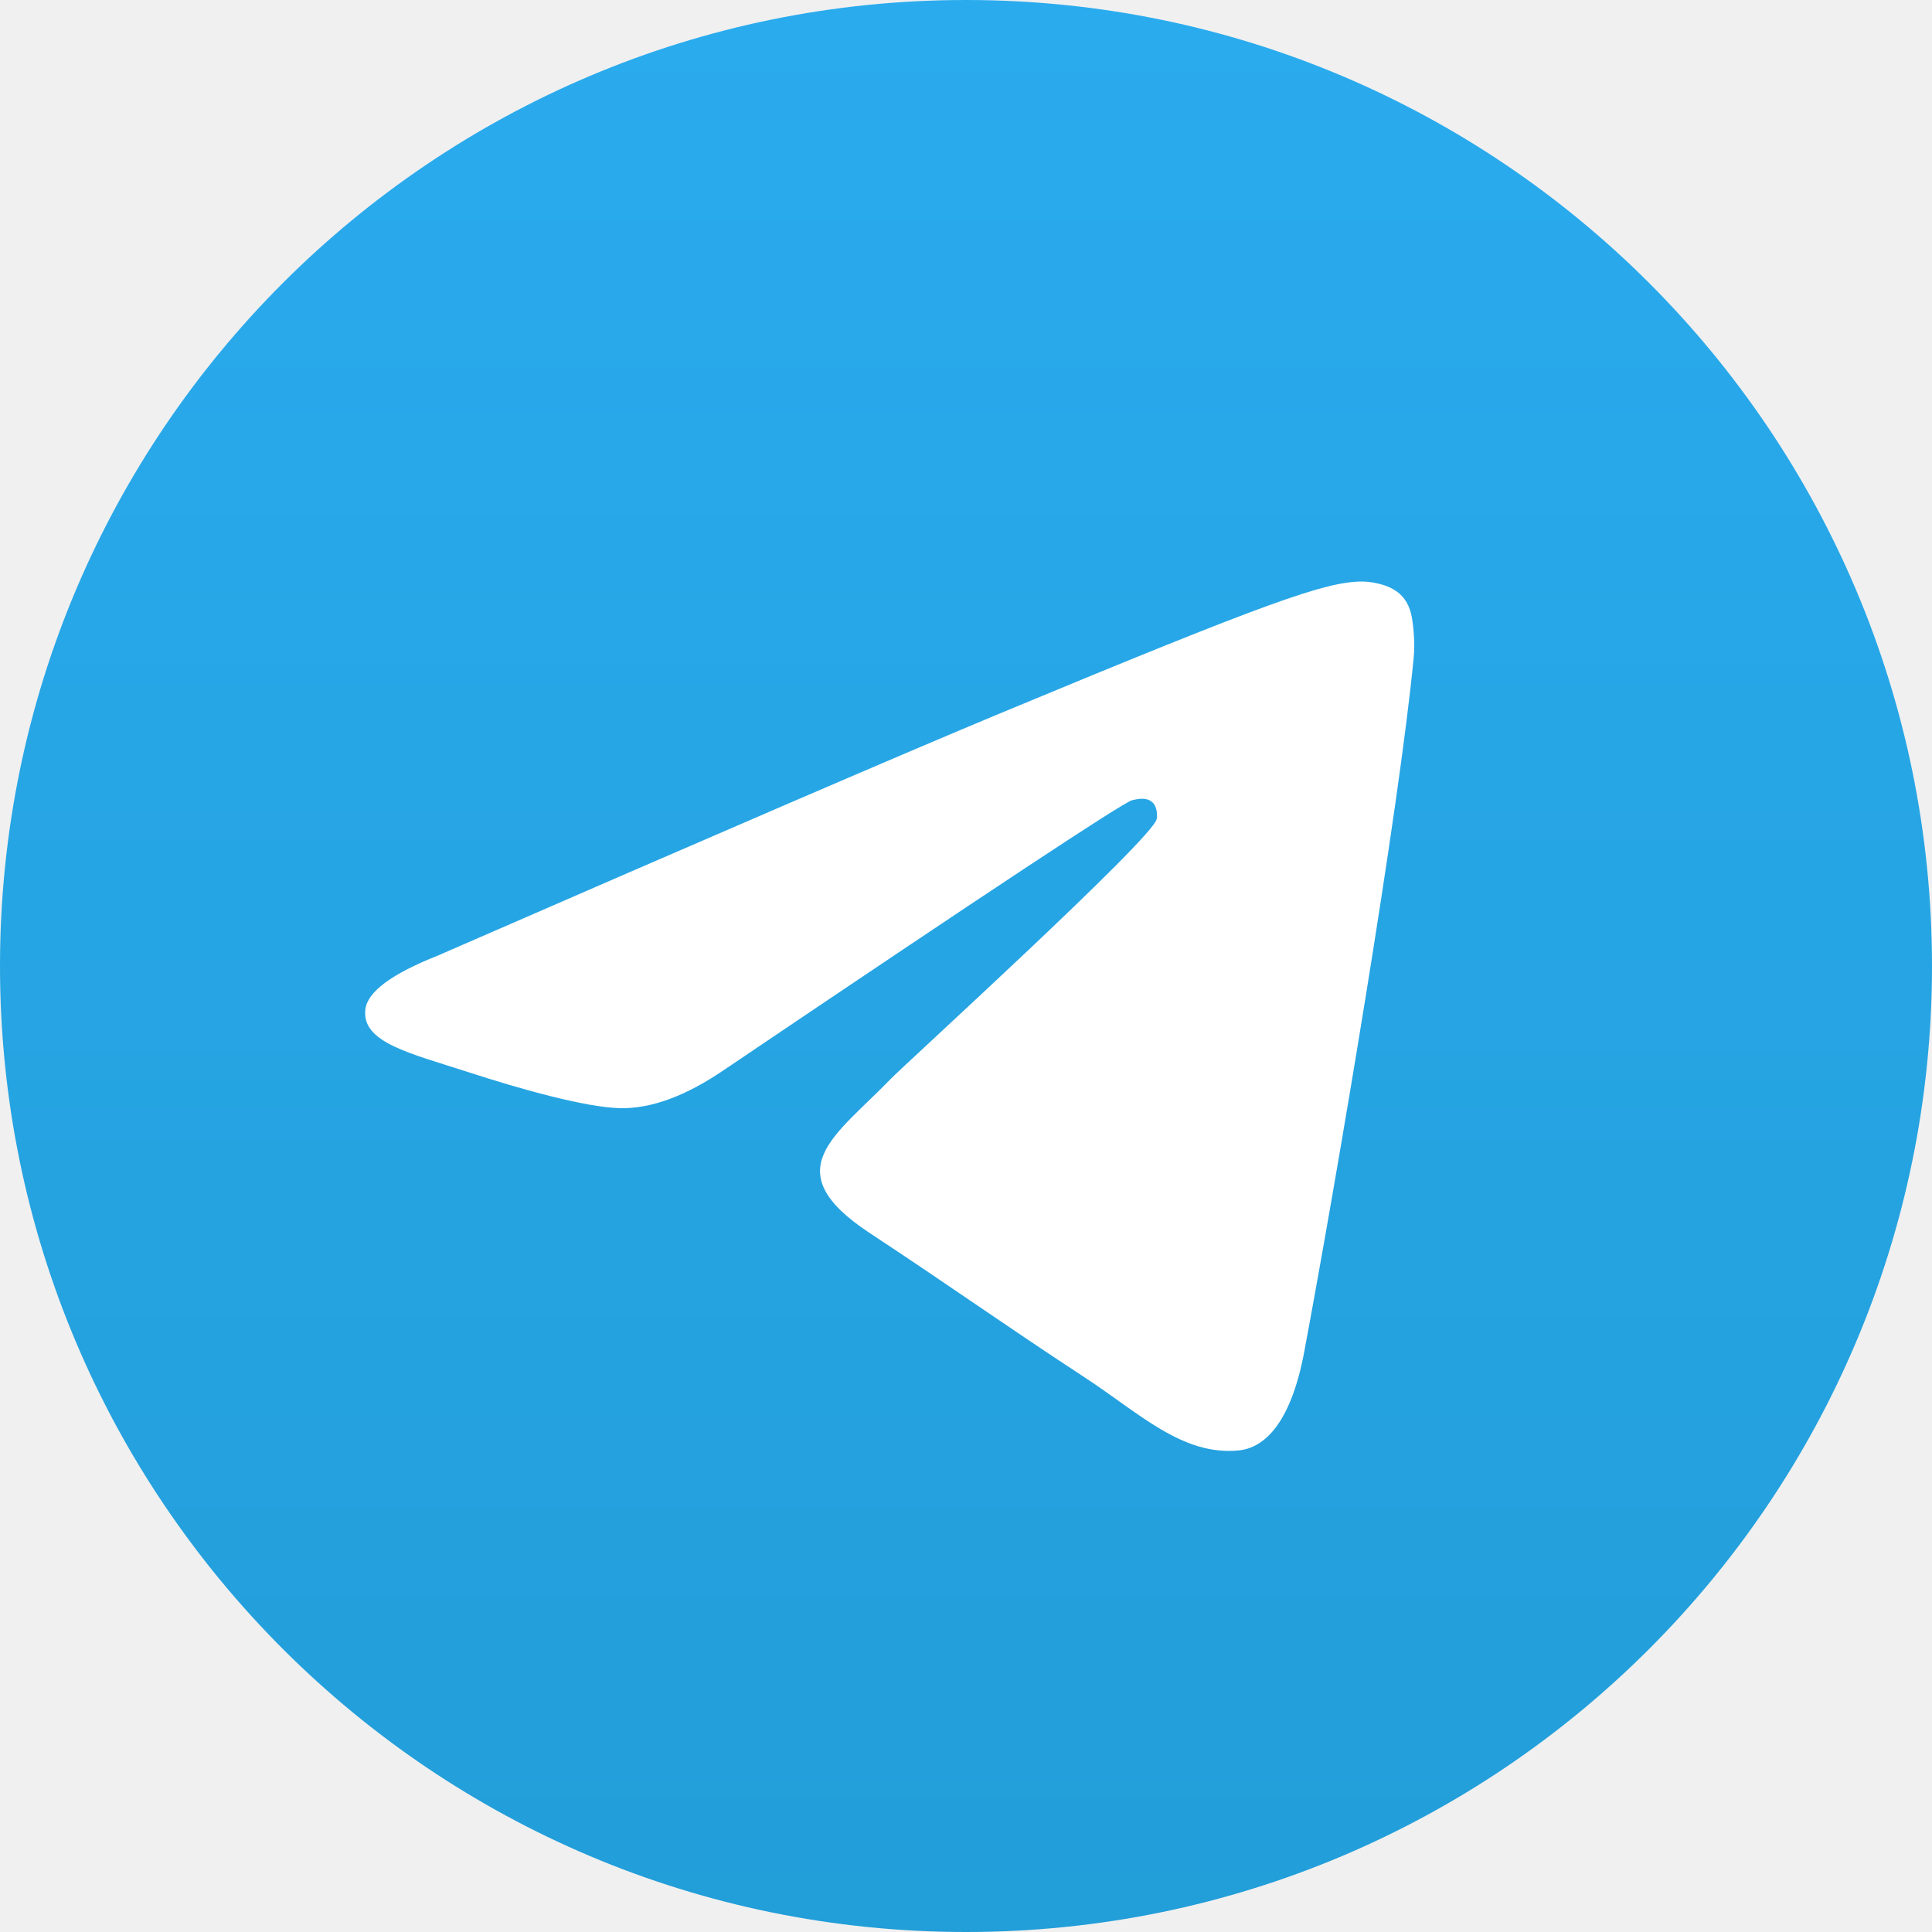
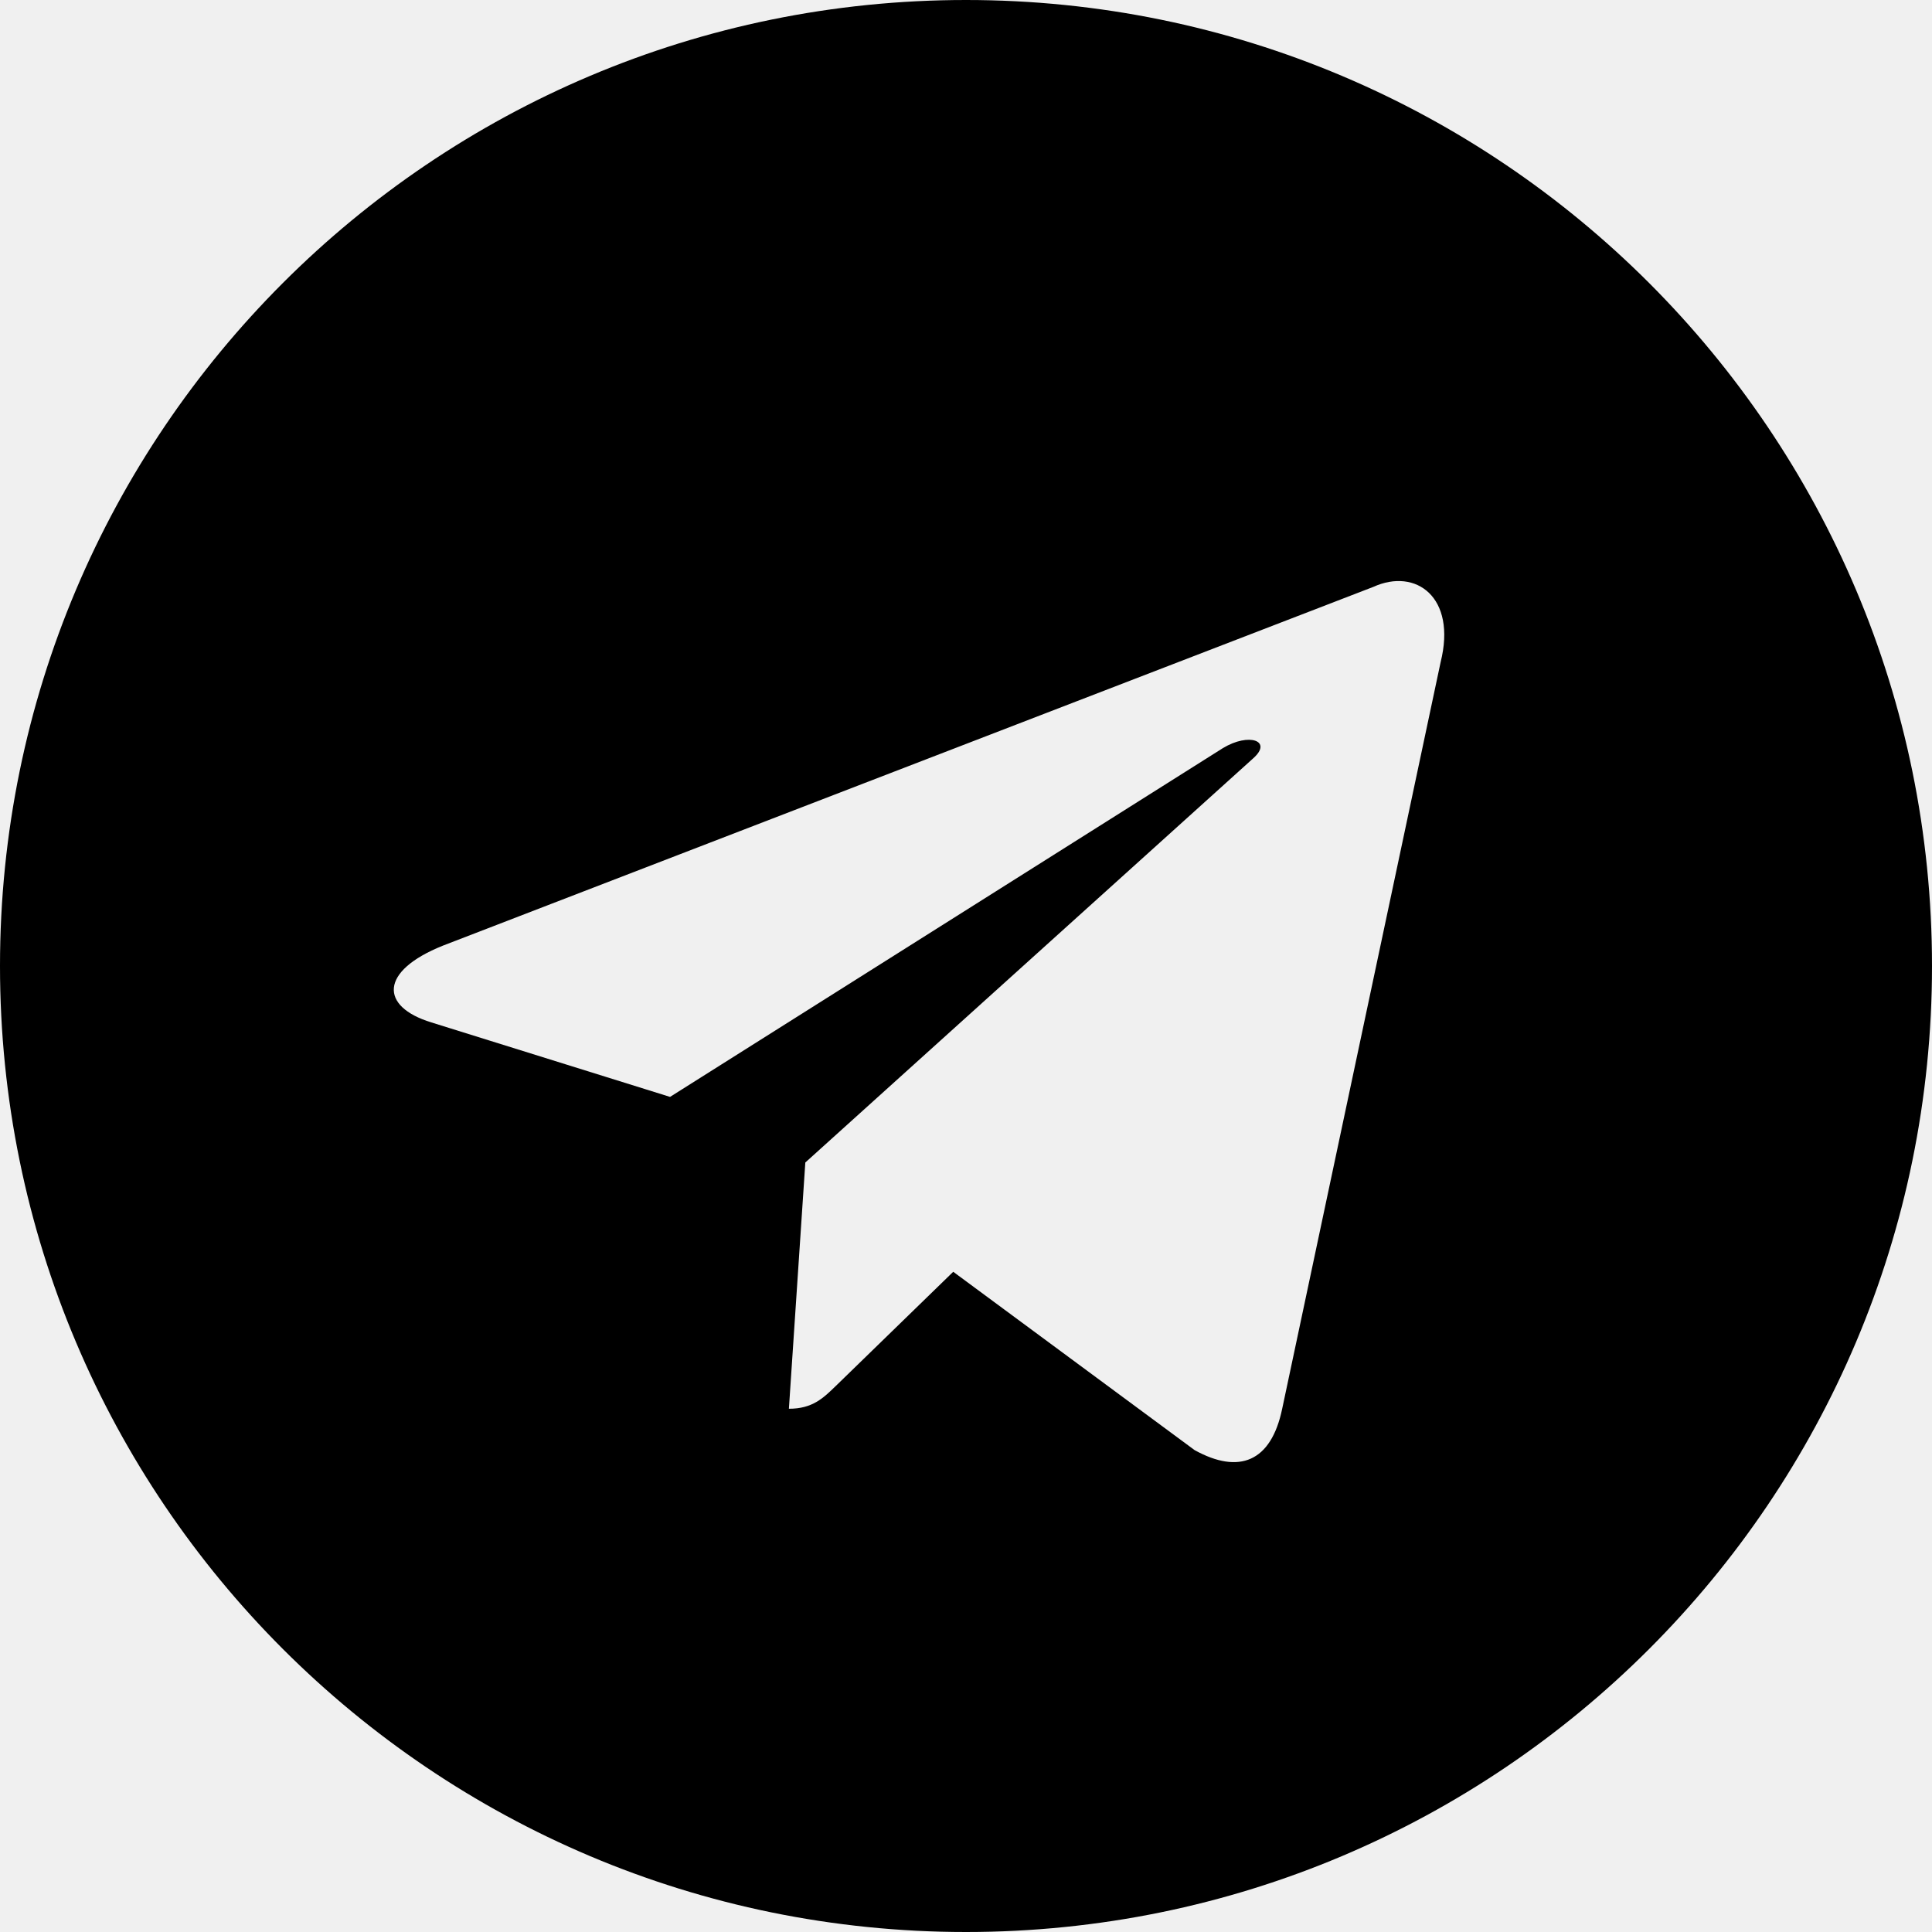
<svg xmlns="http://www.w3.org/2000/svg" width="48" height="48" viewBox="0 0 48 48" fill="none">
-   <g clip-path="url(#clip0_318_61)">
-     <path d="M24 48C37.255 48 48 37.255 48 24C48 10.745 37.255 0 24 0C10.745 0 0 10.745 0 24C0 37.255 10.745 48 24 48Z" fill="url(#paint0_linear_318_61)" />
-     <path fill-rule="evenodd" clip-rule="evenodd" d="M10.864 23.747C17.86 20.698 22.526 18.689 24.86 17.718C31.525 14.946 32.91 14.464 33.813 14.448C34.011 14.445 34.455 14.494 34.743 14.727C34.986 14.924 35.052 15.19 35.084 15.377C35.116 15.564 35.156 15.989 35.124 16.322C34.763 20.117 33.2 29.326 32.405 33.577C32.069 35.375 31.407 35.978 30.765 36.037C29.371 36.166 28.313 35.116 26.963 34.231C24.851 32.847 23.658 31.985 21.607 30.634C19.238 29.072 20.774 28.214 22.124 26.811C22.478 26.444 28.618 20.859 28.737 20.352C28.752 20.289 28.766 20.052 28.625 19.928C28.485 19.803 28.278 19.846 28.129 19.88C27.917 19.928 24.542 22.158 18.005 26.571C17.047 27.228 16.18 27.549 15.403 27.532C14.546 27.514 12.897 27.047 11.672 26.649C10.169 26.161 8.974 25.902 9.078 25.073C9.133 24.64 9.728 24.198 10.864 23.747Z" fill="white" />
-   </g>
-   <defs>
-     <linearGradient id="paint0_linear_318_61" x1="24" y1="0" x2="24" y2="47.644" gradientUnits="userSpaceOnUse">
-       <stop stop-color="#2AABEE" />
-       <stop offset="1" stop-color="#229ED9" />
-     </linearGradient>
-     <clipPath id="clip0_318_61">
-       <rect width="48" height="48" fill="white" />
-     </clipPath>
-   </defs>
+   <path fill-rule="evenodd" clip-rule="evenodd" d="M0 24C0 37.255 10.745 48 24 48C37.255 48 48 37.255 48 24C48 10.745 37.255 0 24 0C10.745 0 0 10.745 0 24ZM19.6 35L20.008 28.882L20.008 28.882L31.137 18.839C31.625 18.405 31.03 18.194 30.382 18.587L16.647 27.252L10.715 25.401C9.434 25.008 9.424 24.128 11.002 23.495L34.12 14.581C35.176 14.101 36.195 14.835 35.792 16.451L31.855 35.003C31.58 36.322 30.784 36.637 29.68 36.028L23.683 31.597L20.8 34.4C20.791 34.409 20.782 34.418 20.773 34.426C20.451 34.74 20.184 35 19.6 35Z" fill="black" />
</svg>
